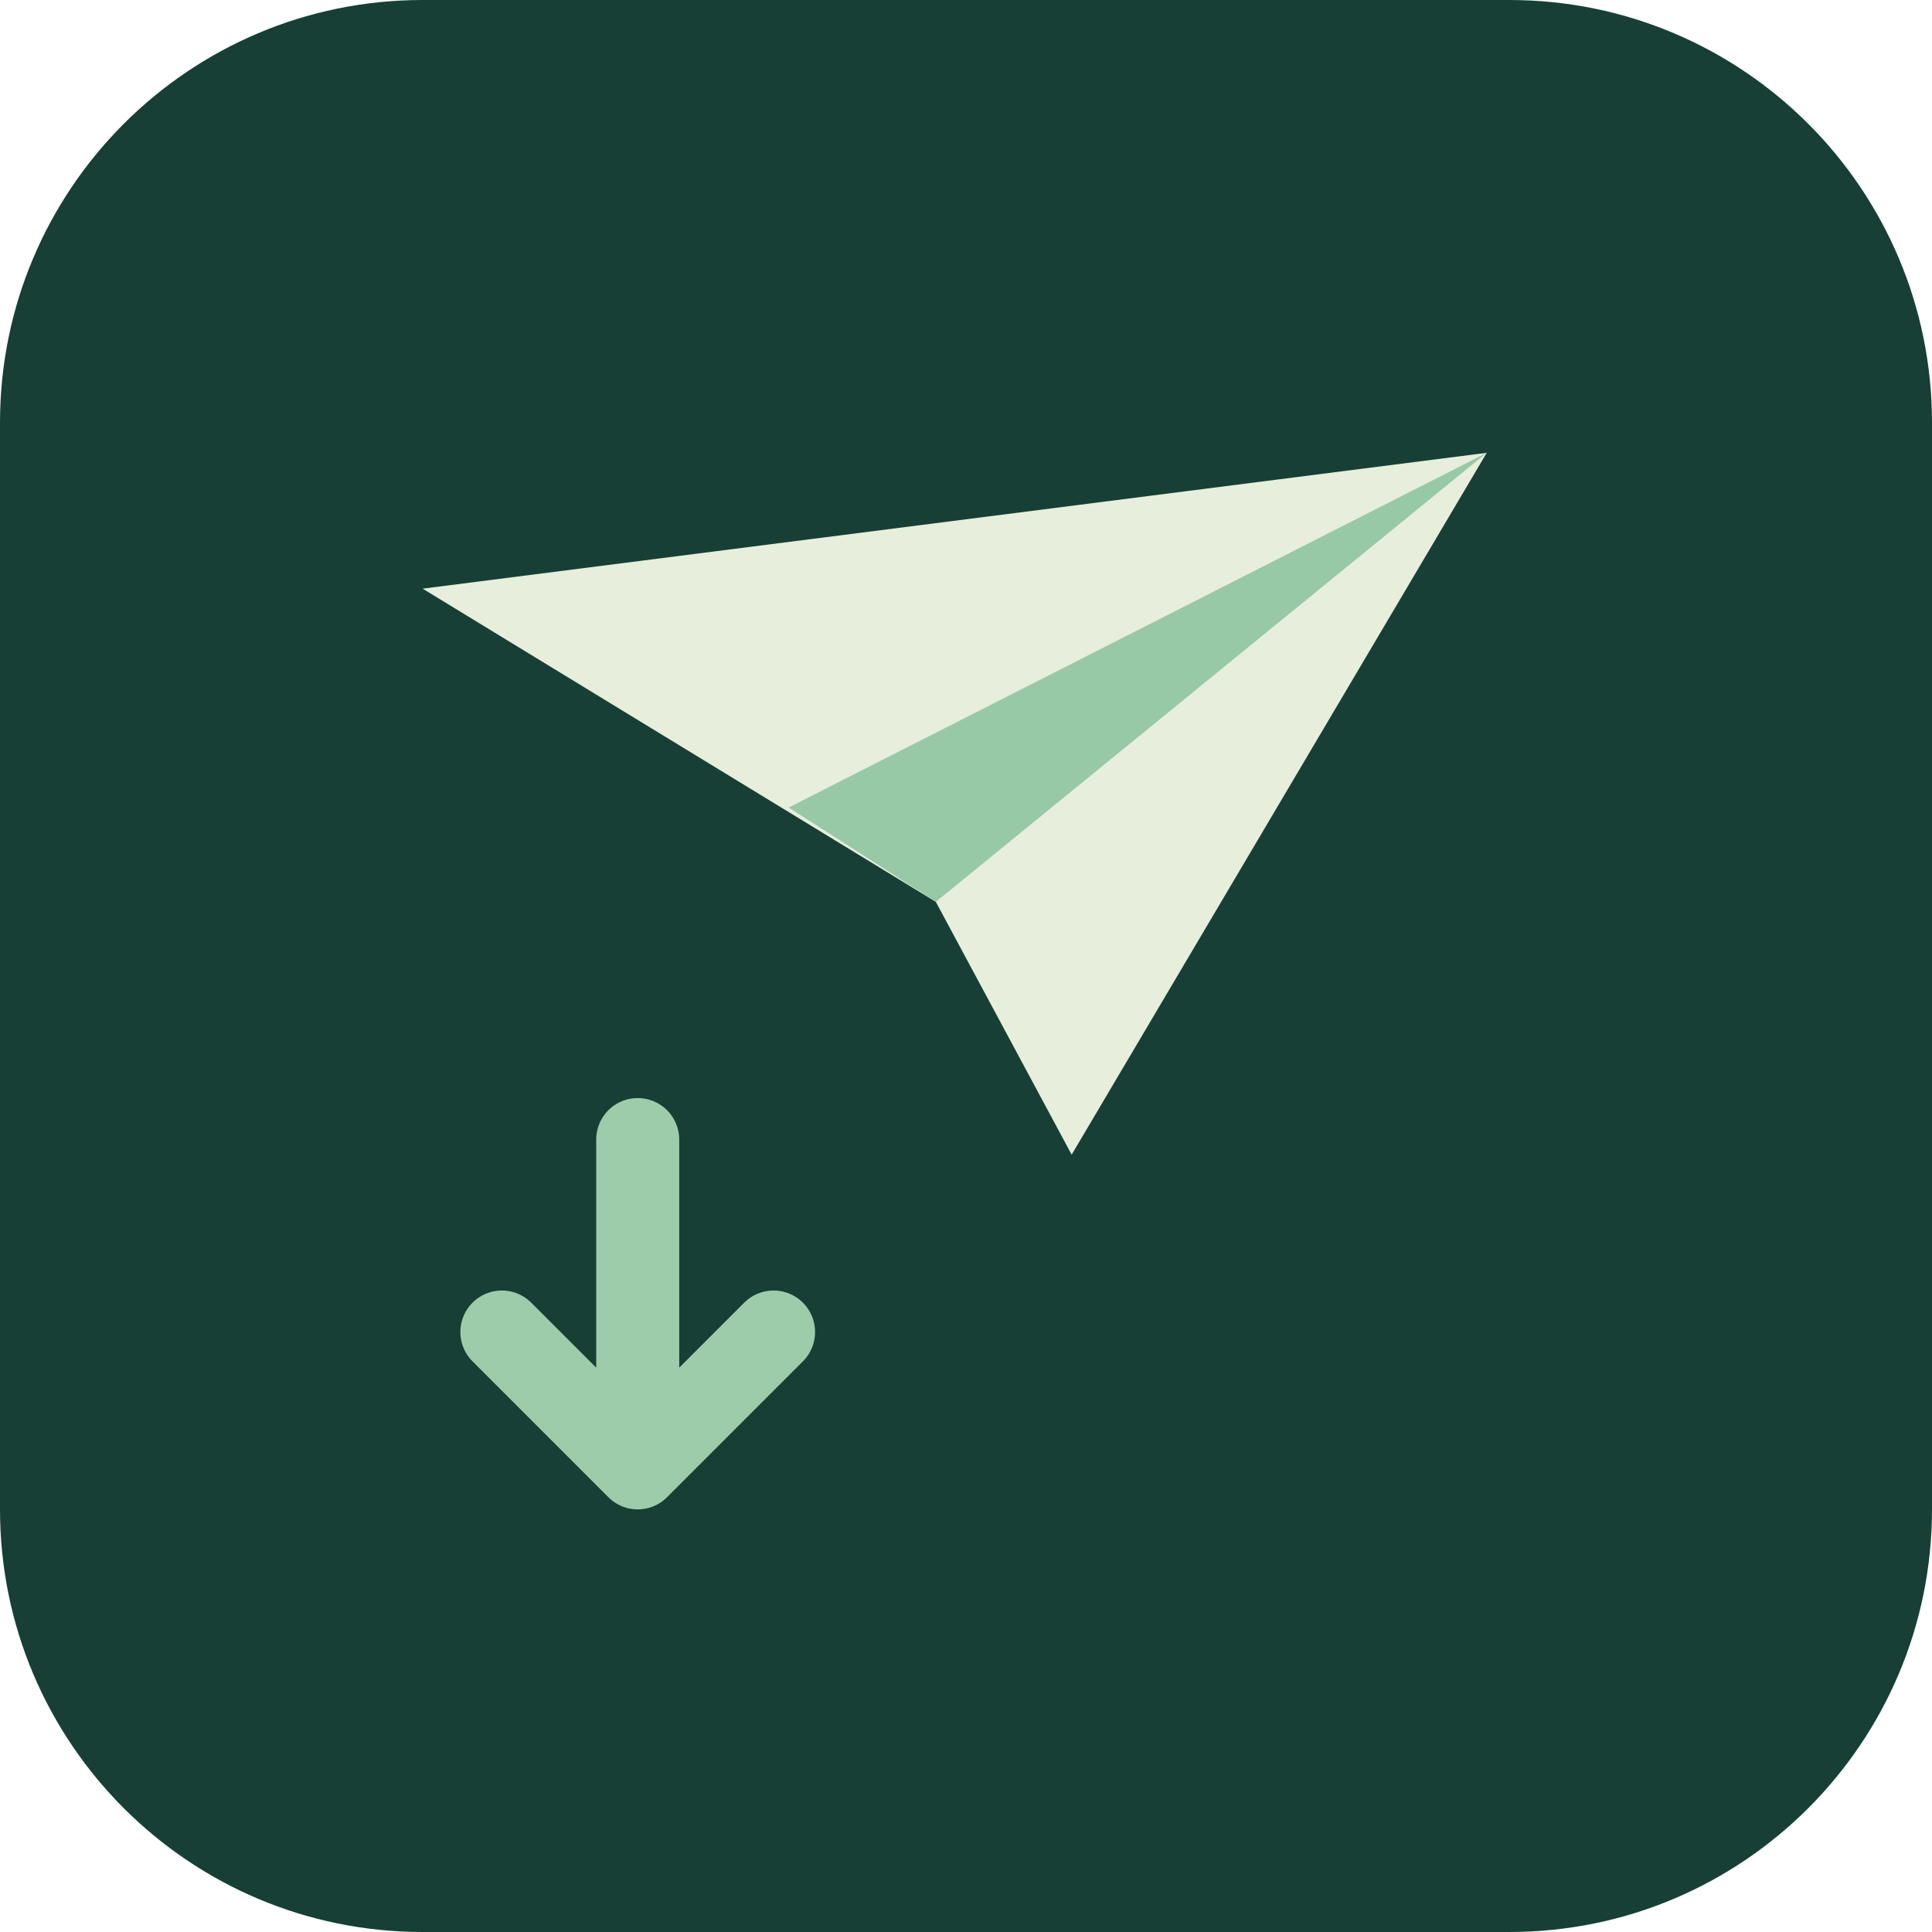
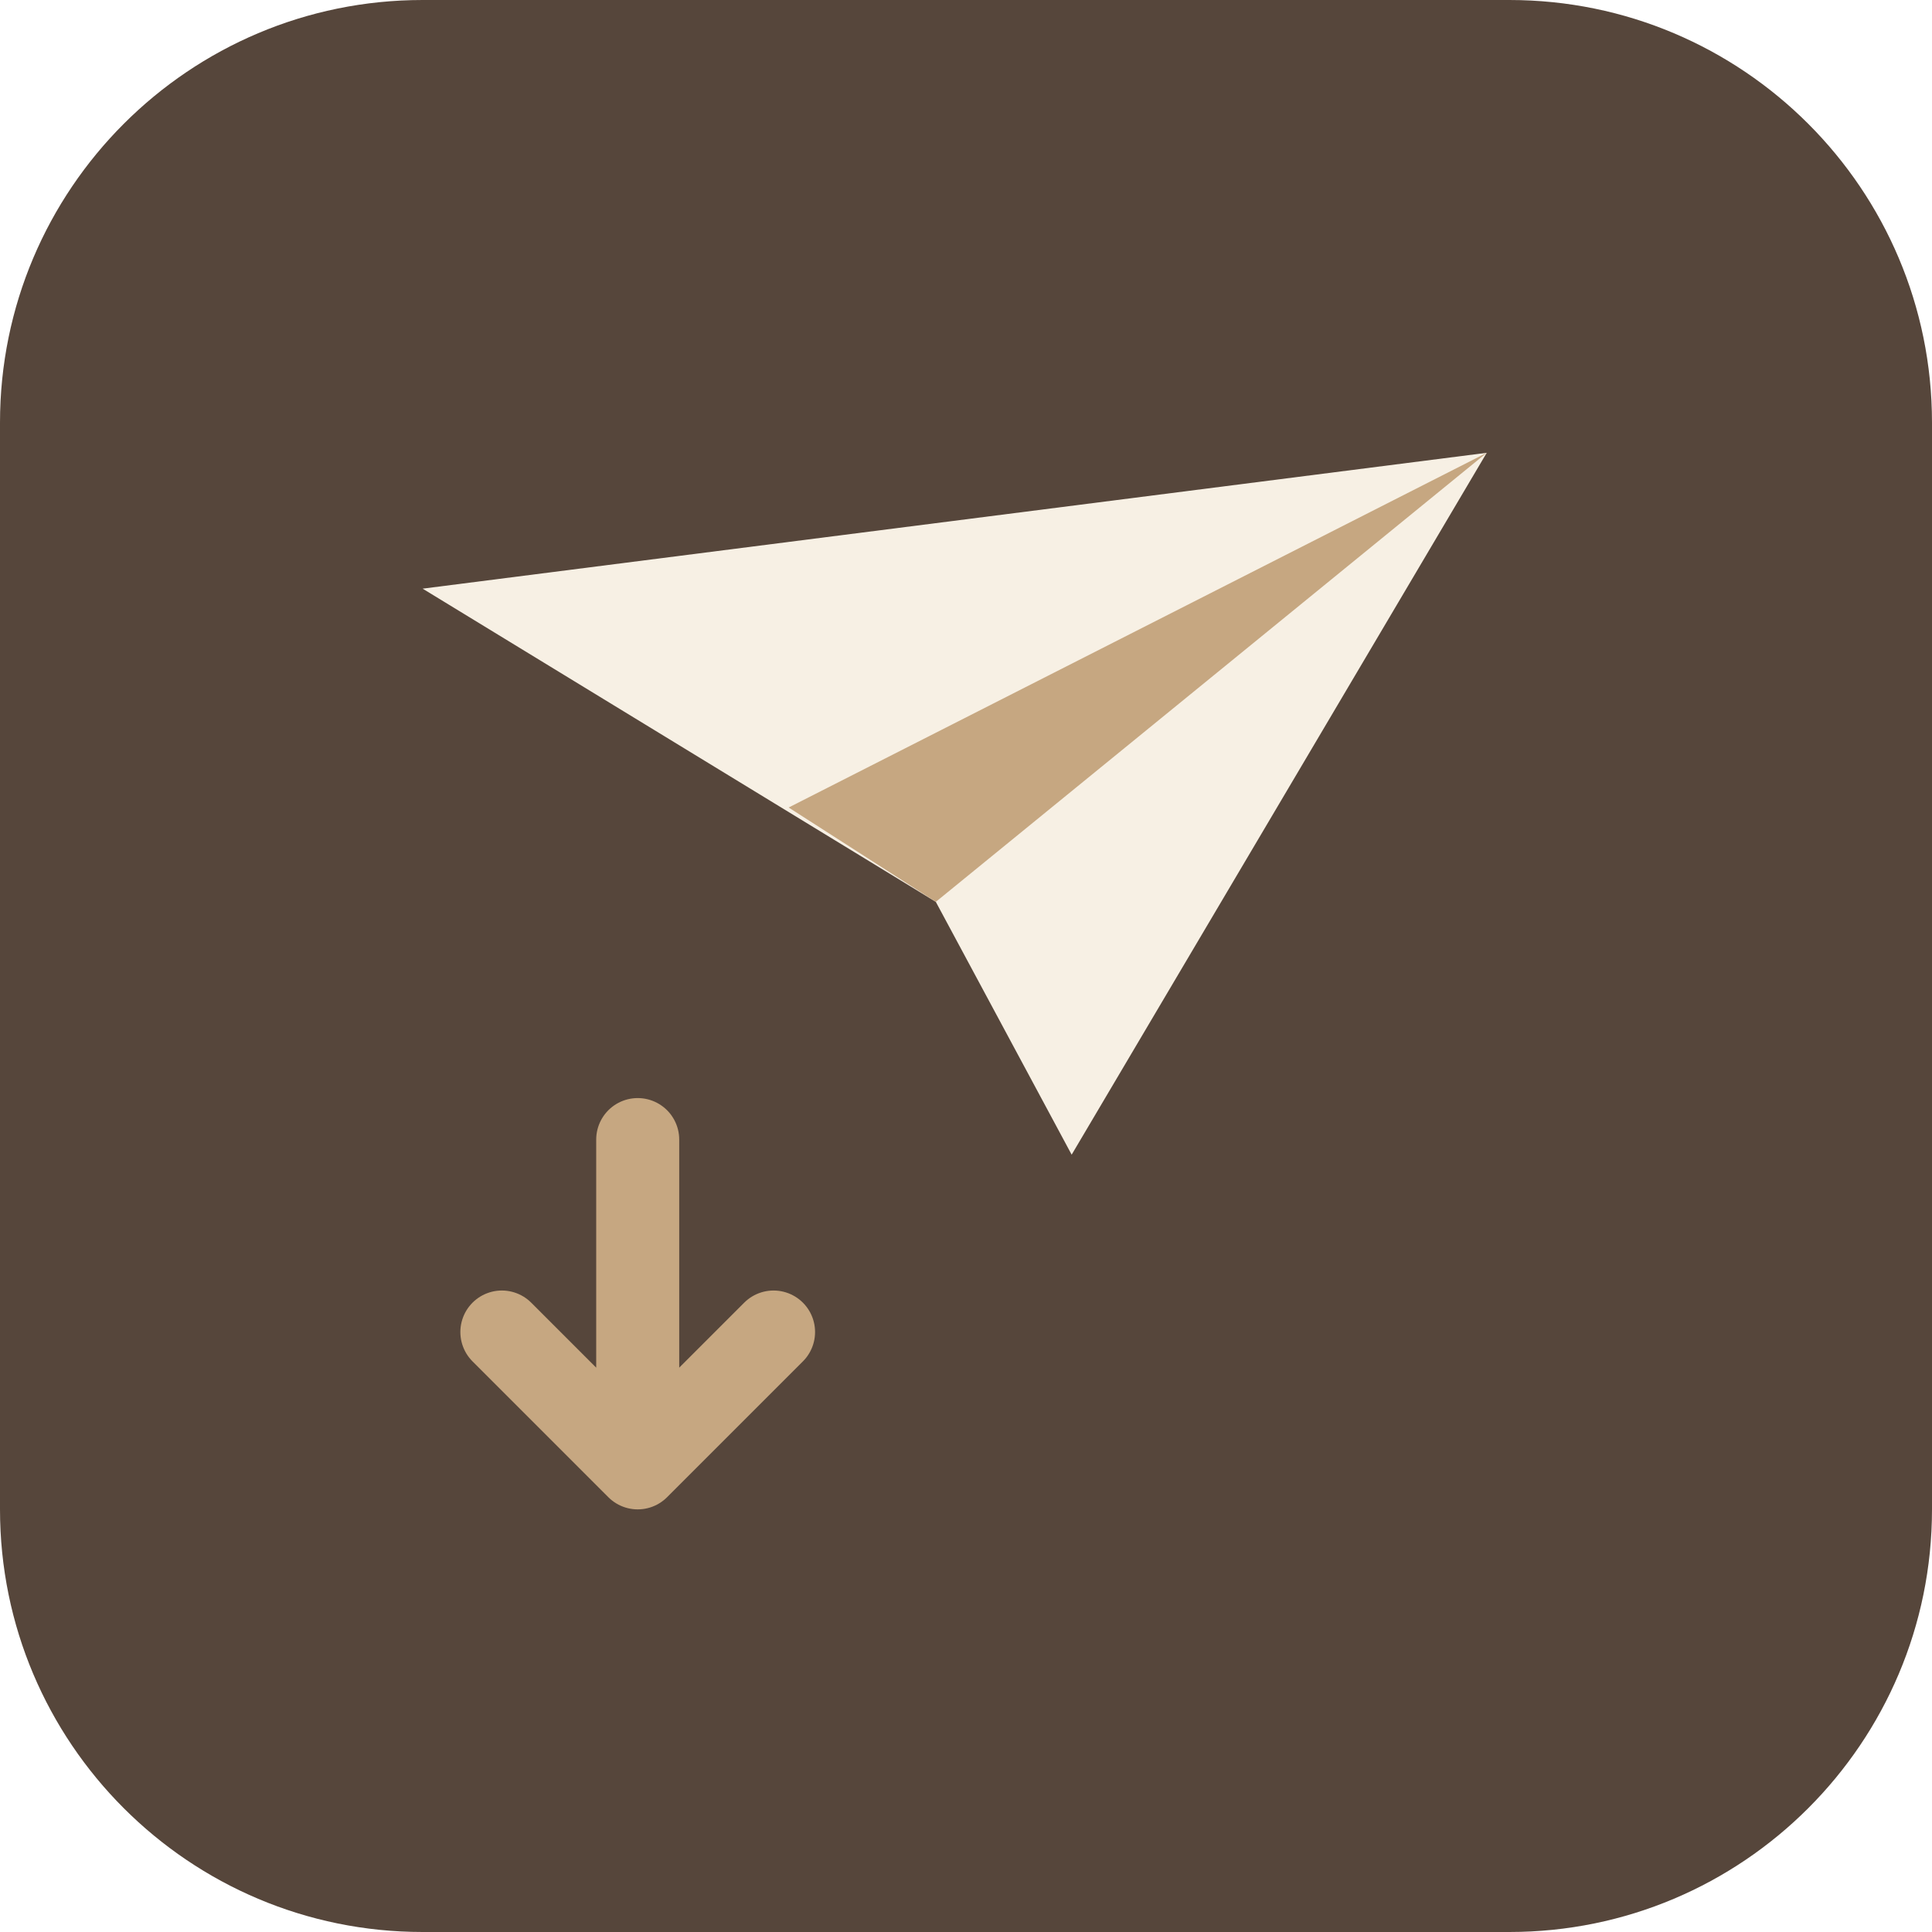
<svg xmlns="http://www.w3.org/2000/svg" viewBox="0 0 512 512">
-   <rect width="512" height="512" rx="112" fill="#173f35" />
-   <path d="M112 156 394 120 284 306 248 239 112 156Z" fill="#e7eedb" />
-   <path d="m248 239 146-119-185 94" fill="#98c9a7" />
-   <path d="M169 302v87m-36-36 36 36 36-36" fill="none" stroke="#9dccaa" stroke-width="22" stroke-linecap="round" stroke-linejoin="round" />
+   <rect width="512" height="512" rx="112" fill="#56463b" />
+   <path d="M112 156 394 120 284 306 248 239 112 156Z" fill="#f7f0e4" />
+   <path d="m248 239 146-119-185 94" fill="#c6a781" />
+   <path d="M169 302v87m-36-36 36 36 36-36" fill="none" stroke="#c6a781" stroke-width="22" stroke-linecap="round" stroke-linejoin="round" />
</svg>
